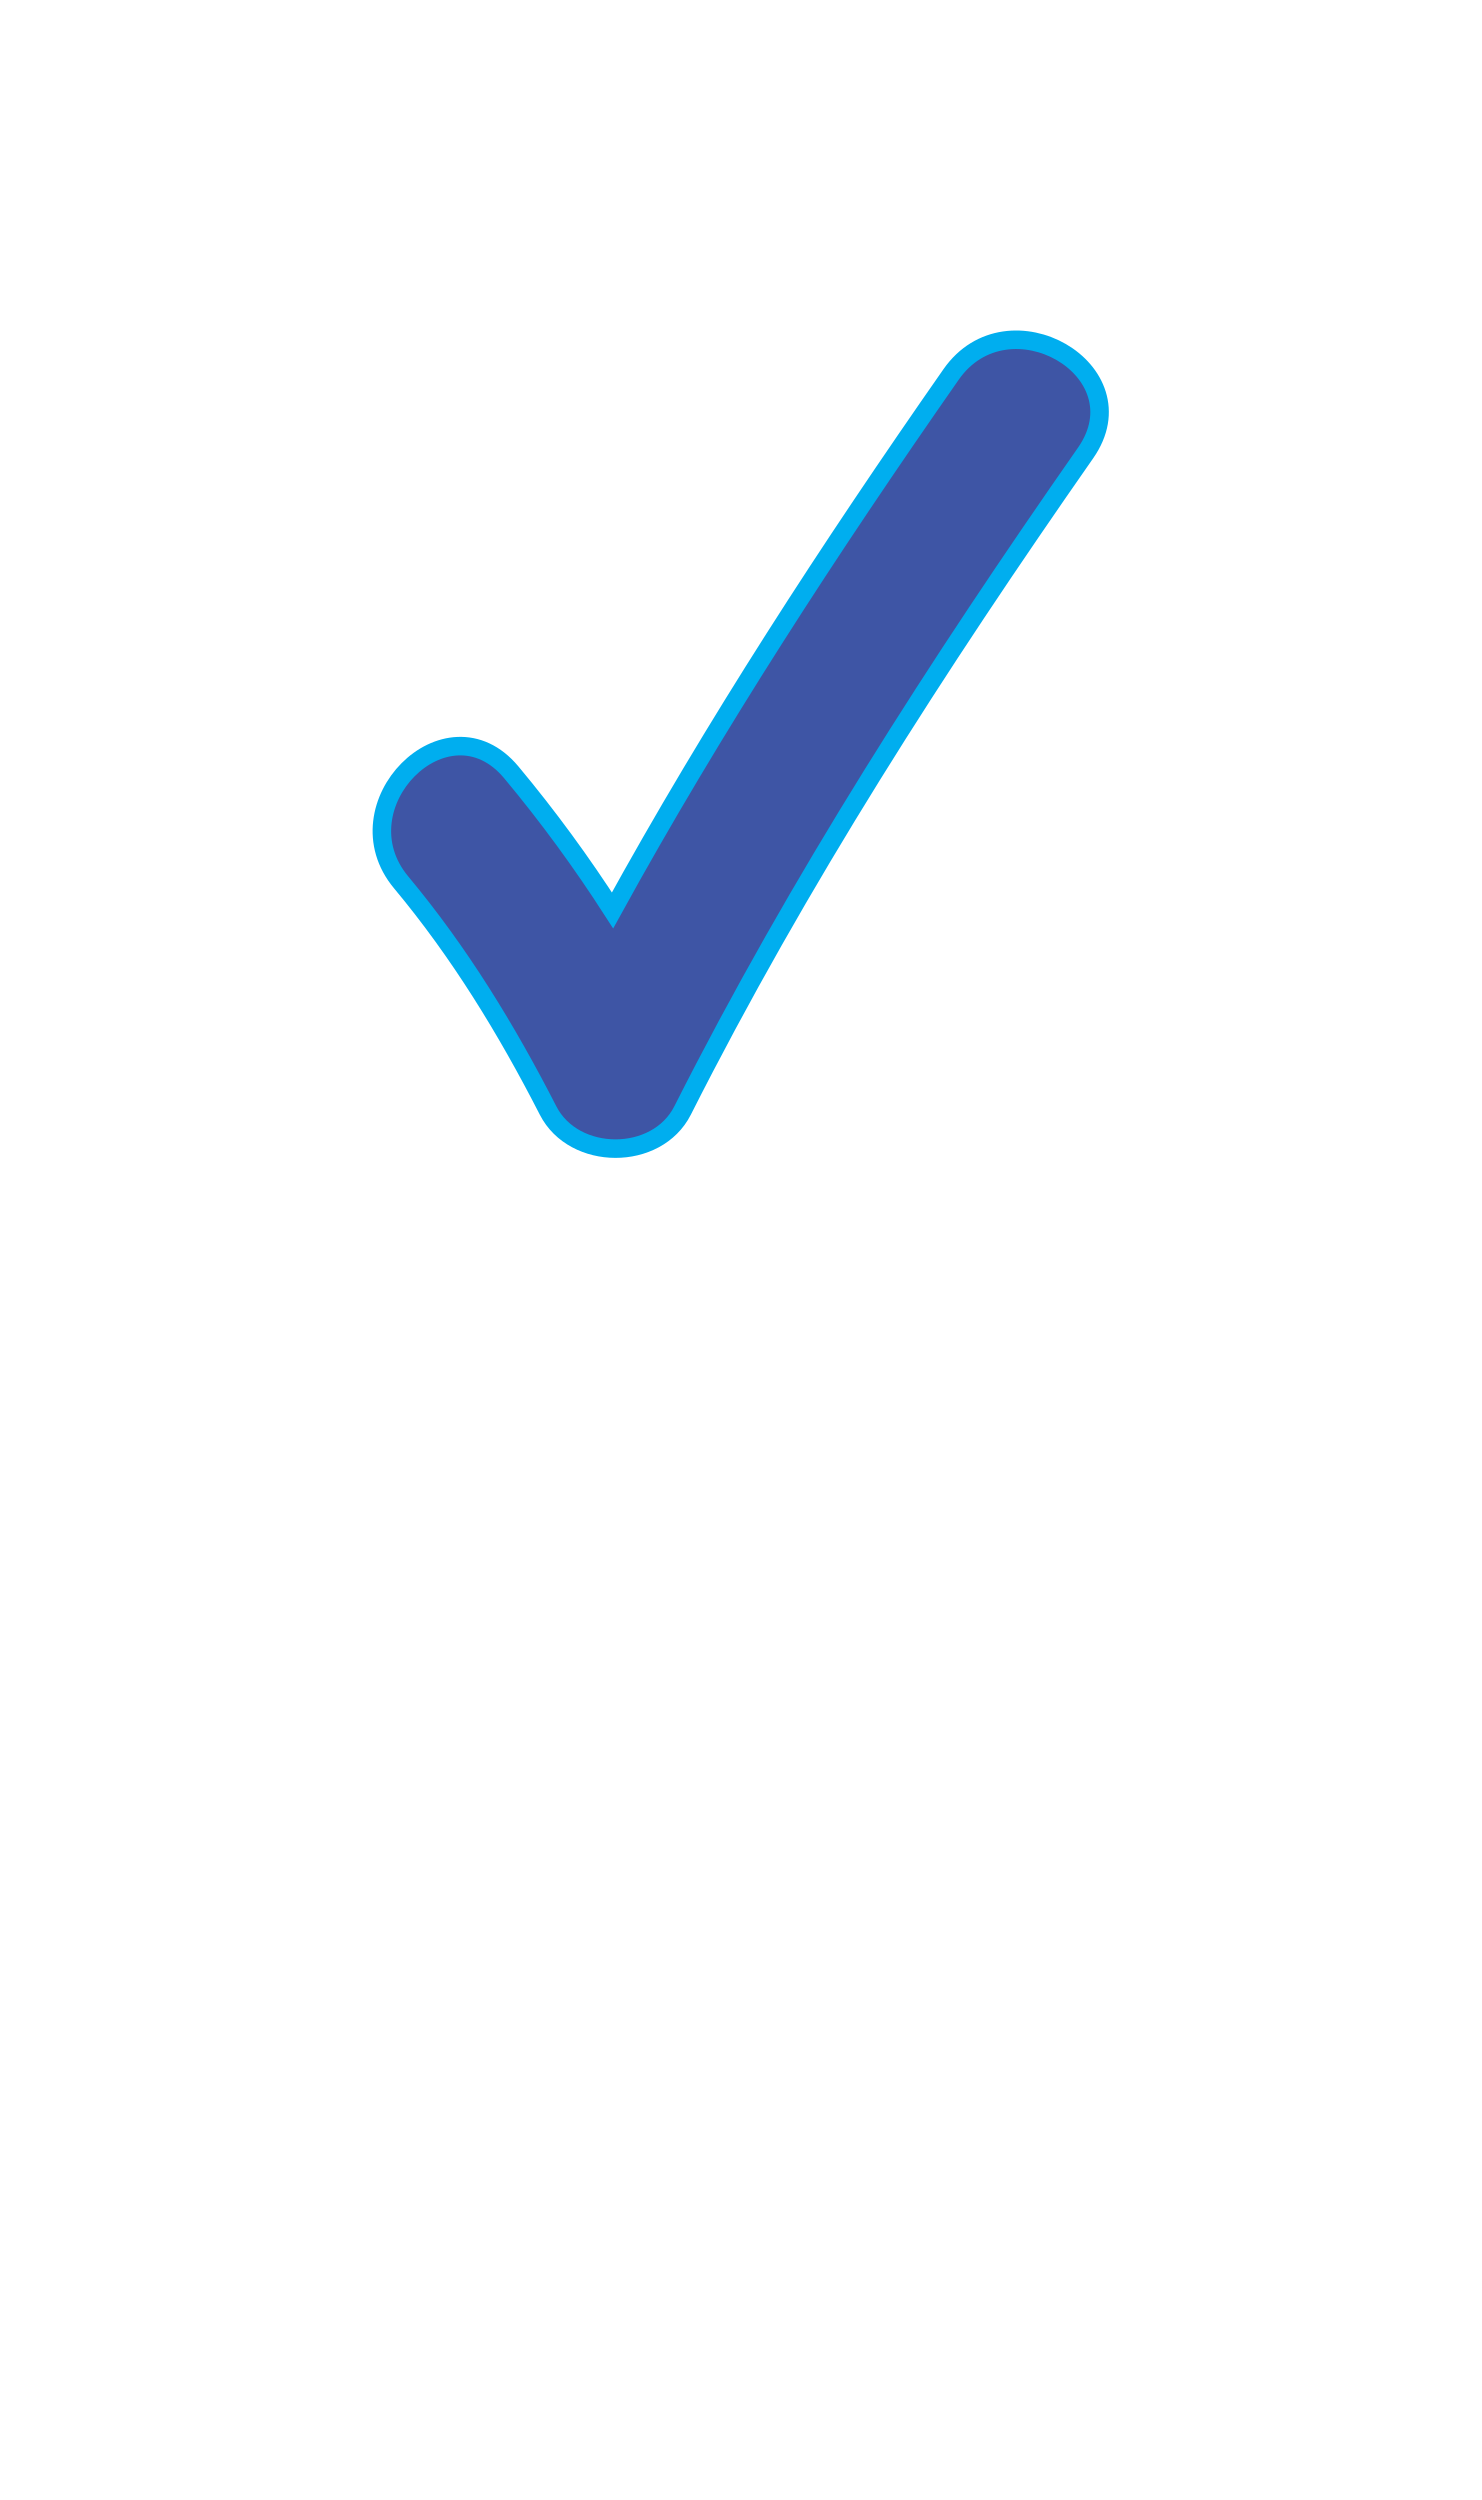
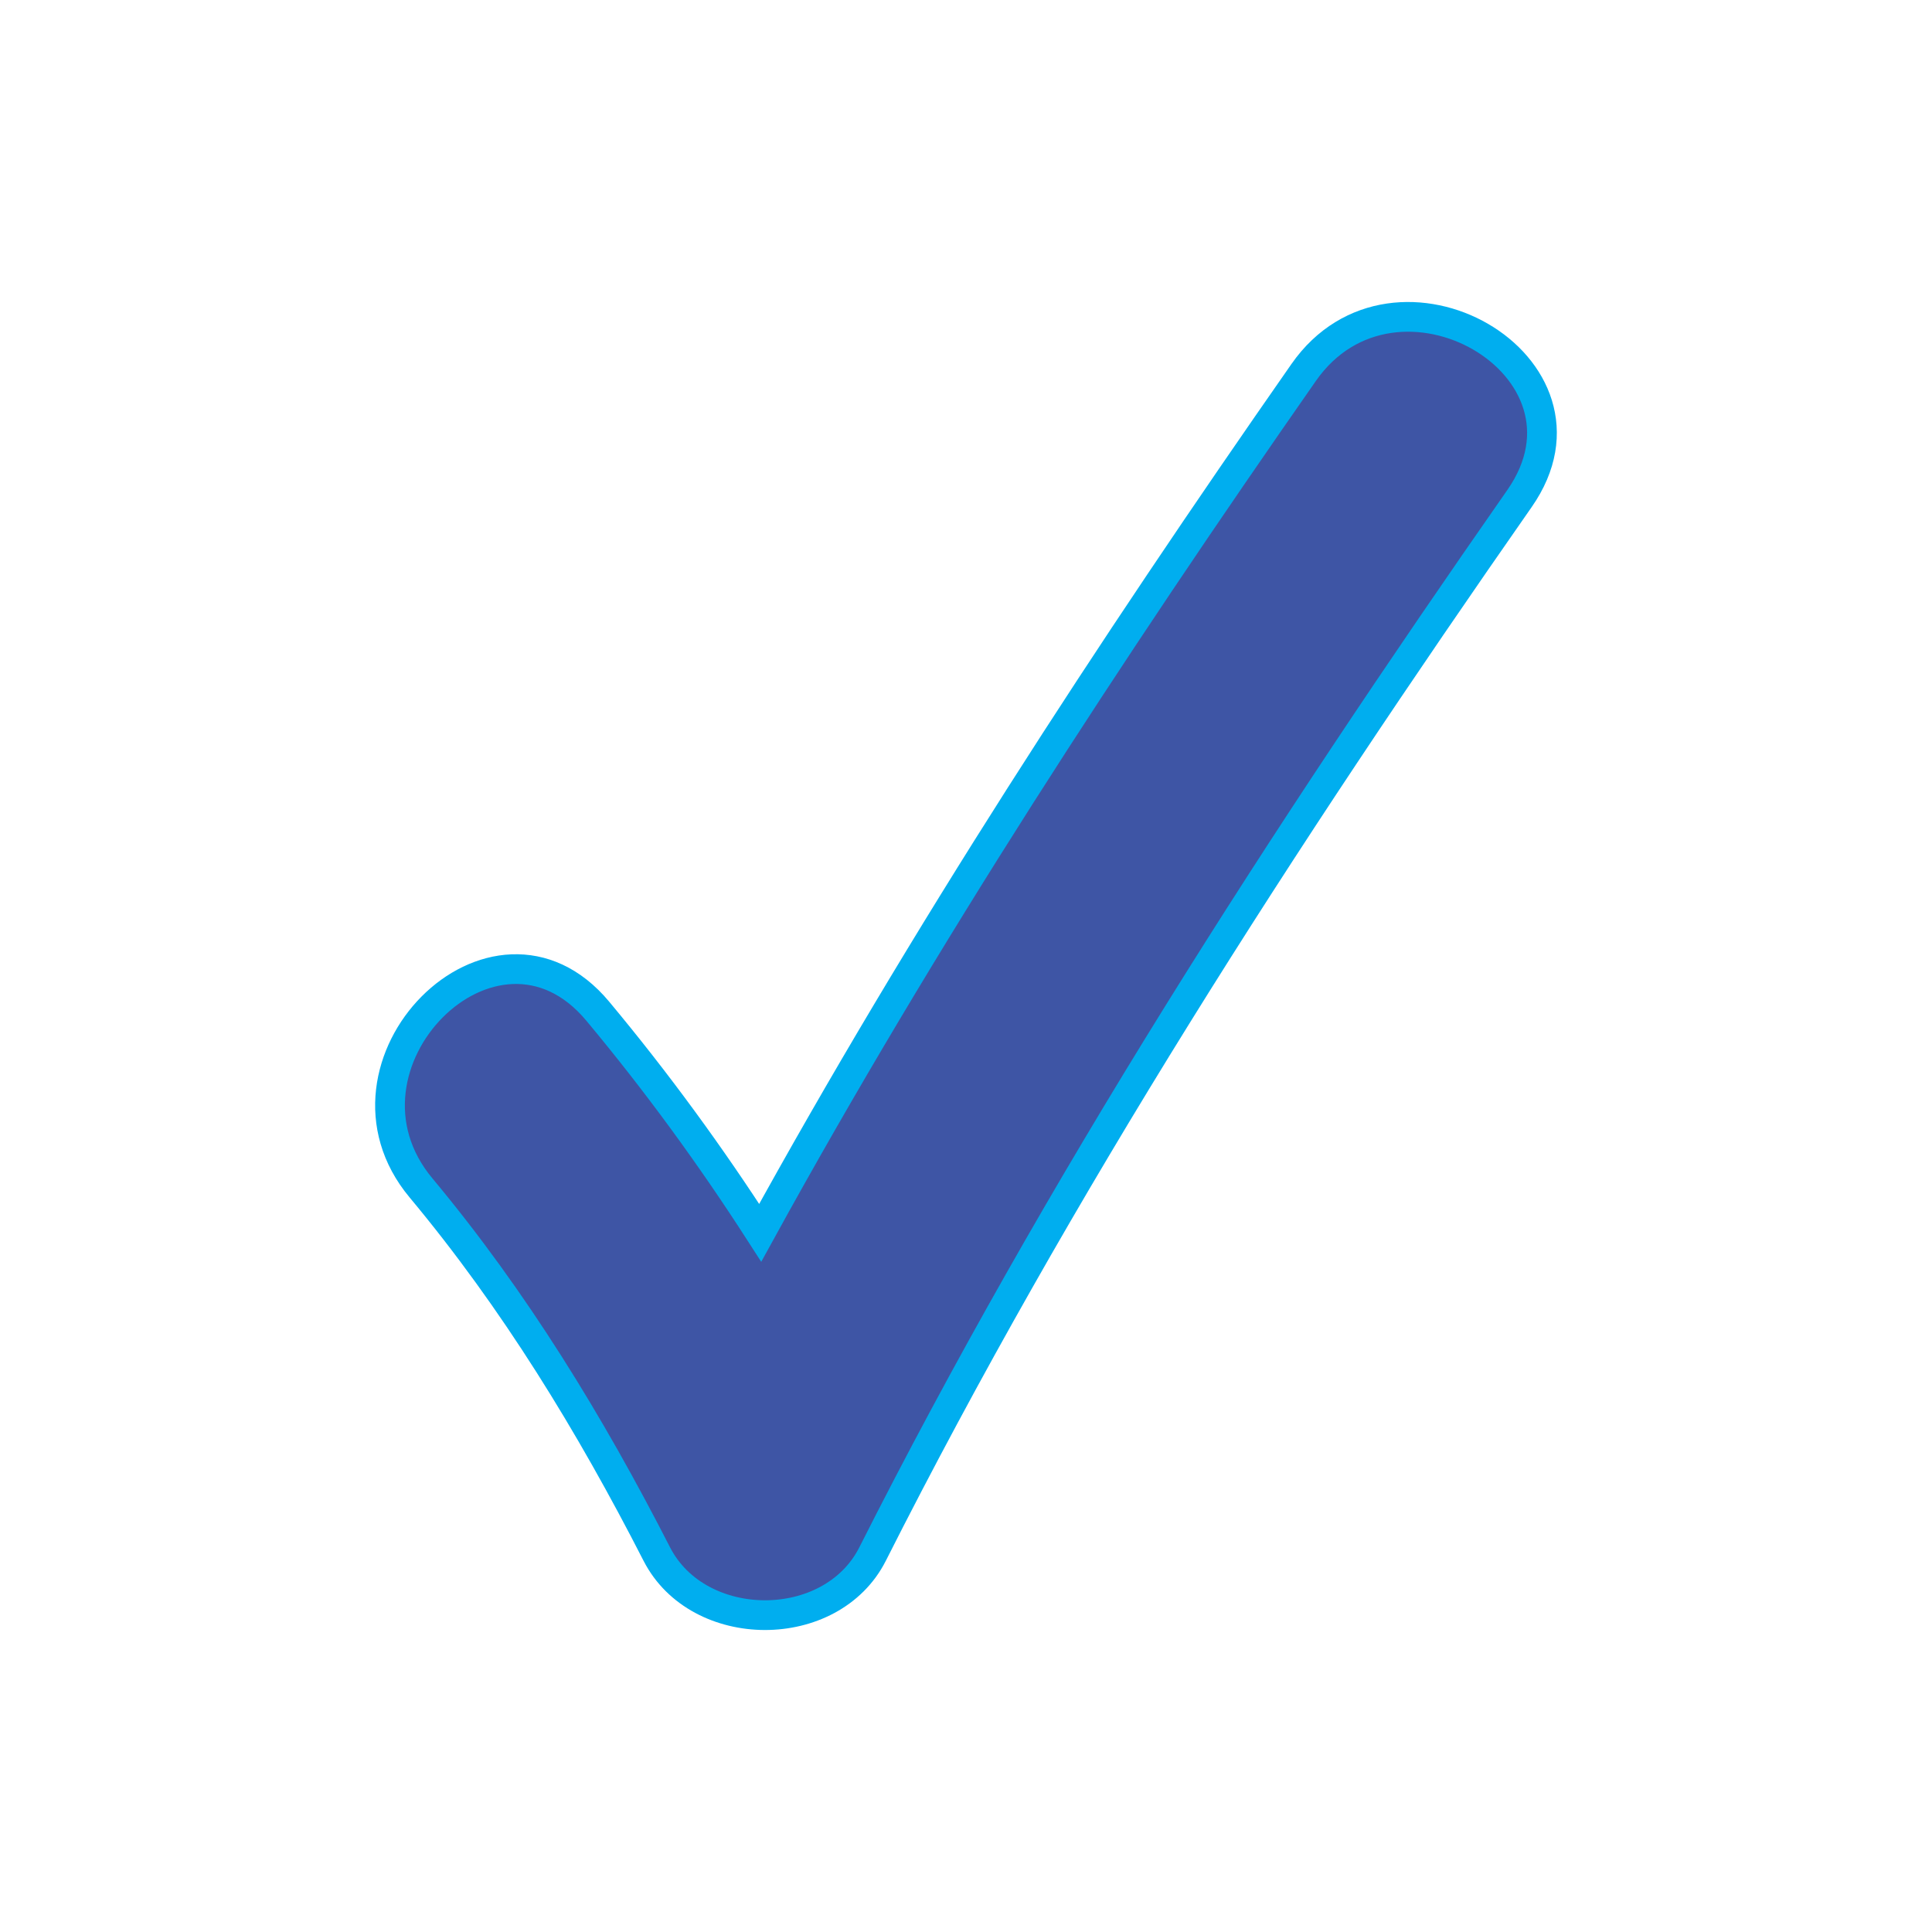
- <svg xmlns="http://www.w3.org/2000/svg" version="1.1" id="Capa_1" x="0px" y="0px" width="80px" height="135px" viewBox="0 0 80 135" enable-background="new 0 0 80 135" xml:space="preserve">
-   <path fill="#3E55A5" stroke="#00AEEF" stroke-miterlimit="10" d="M51.36,20.219c-6.543,9.373-12.78,18.937-18.283,28.943  c-1.663-2.584-3.477-5.069-5.468-7.457c-3.477-4.17-9.392,1.811-5.946,5.945c3.152,3.78,5.695,7.945,7.934,12.32  c1.398,2.731,5.869,2.752,7.261,0c6.276-12.428,13.801-24.104,21.763-35.509C61.733,20.005,54.439,15.807,51.36,20.219z" />
+ <svg xmlns="http://www.w3.org/2000/svg" version="1.1" x="0px" y="0px" width="65px" height="65px" viewBox="0 0 65 65" enable-background="new 0 0 65 65" xml:space="preserve">
+   <path fill="#3E55A5" stroke="#00AEEF" stroke-miterlimit="10" d="M43.86,12.532c-6.543,9.373-12.78,18.937-18.283,28.944 c-1.663-2.584-3.477-5.07-5.468-7.458c-3.477-4.169-9.392,1.812-5.946,5.946c3.152,3.779,5.695,7.945,7.934,12.32 c1.398,2.73,5.869,2.752,7.26,0c6.277-12.43,13.802-24.105,21.764-35.51C54.233,12.318,46.94,8.12,43.86,12.532z" />
</svg>
